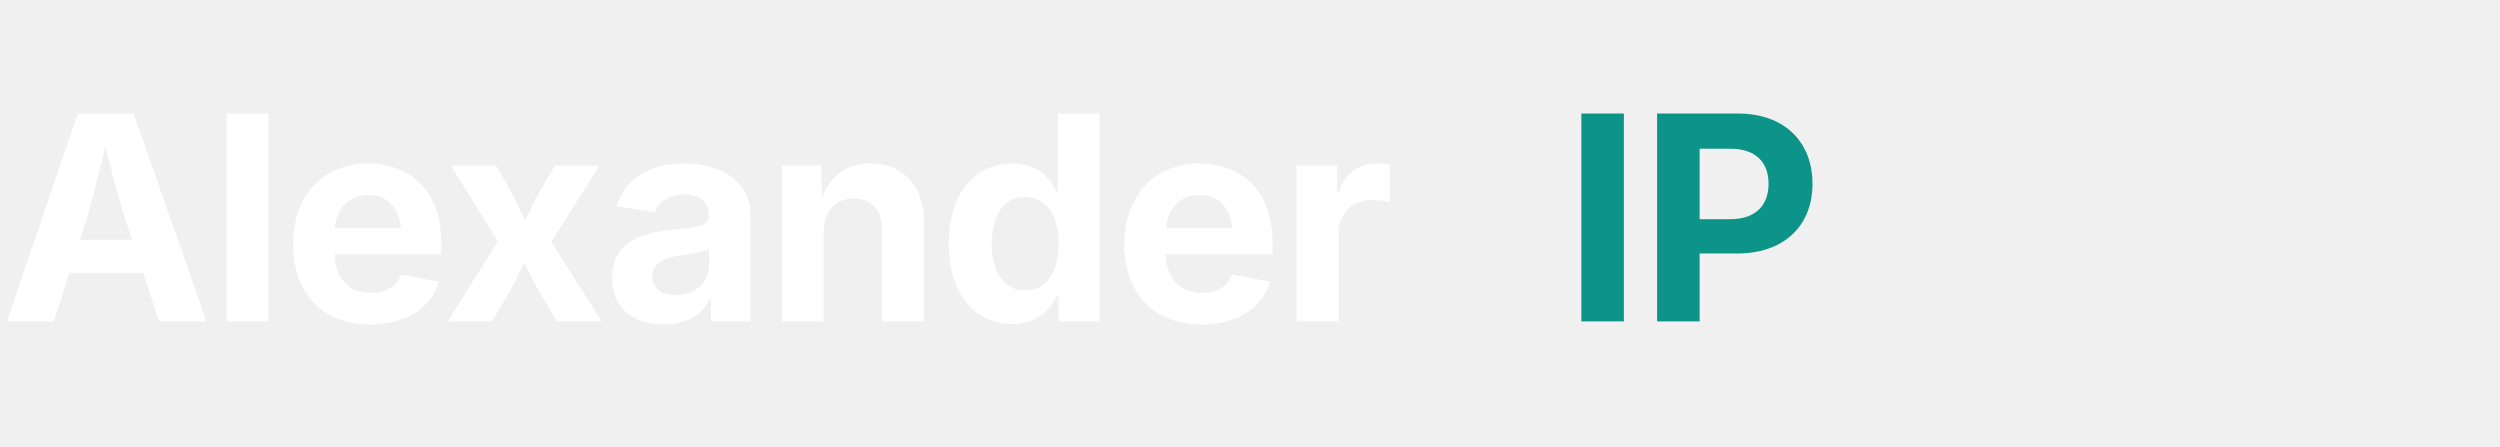
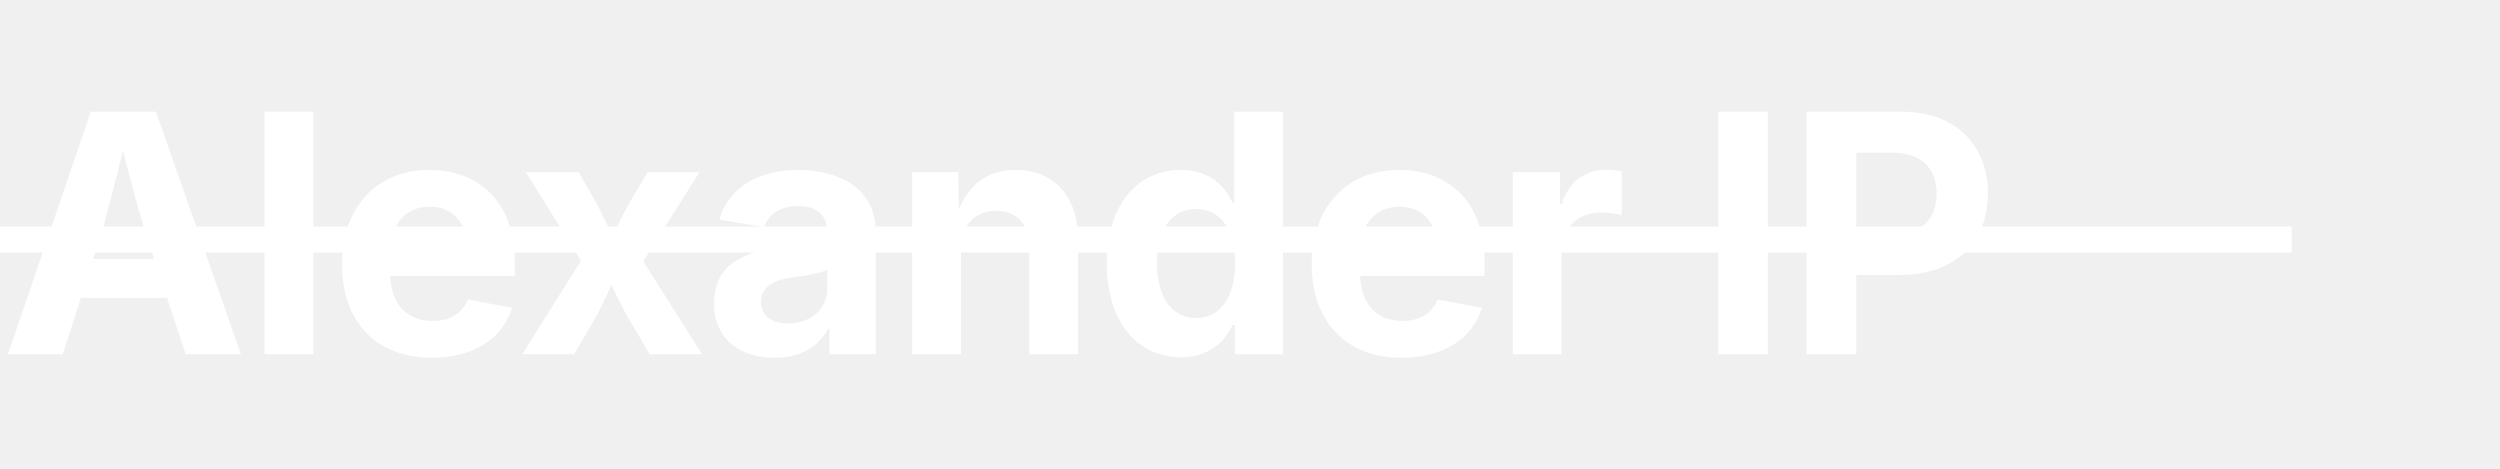
- <svg xmlns="http://www.w3.org/2000/svg" viewBox="0 0 280 50" fill="none">
-   <text x="0" y="36" font-family="'Inter', 'Helvetica Neue', Arial, sans-serif" font-size="32" font-weight="700" fill="#ffffff" letter-spacing="-0.5">
-     Alexander
+ <svg xmlns="http://www.w3.org/2000/svg" viewBox="0 0 240 45" fill="none">
+   <text x="0" y="34" font-family="'Inter', 'Helvetica Neue', Arial, sans-serif" font-size="32" font-weight="700" fill="#ffffff" letter-spacing="-0.5">
+     Alexander IP
  </text>
-   <text x="175" y="36" font-family="'Inter', 'Helvetica Neue', Arial, sans-serif" font-size="32" font-weight="700" fill="#0d9488" letter-spacing="-0.5">
-     IP
-   </text>
+   <line x1="0" y1="23" x2="220" y2="23" stroke="#ffffff" stroke-width="2.5" />
</svg>
